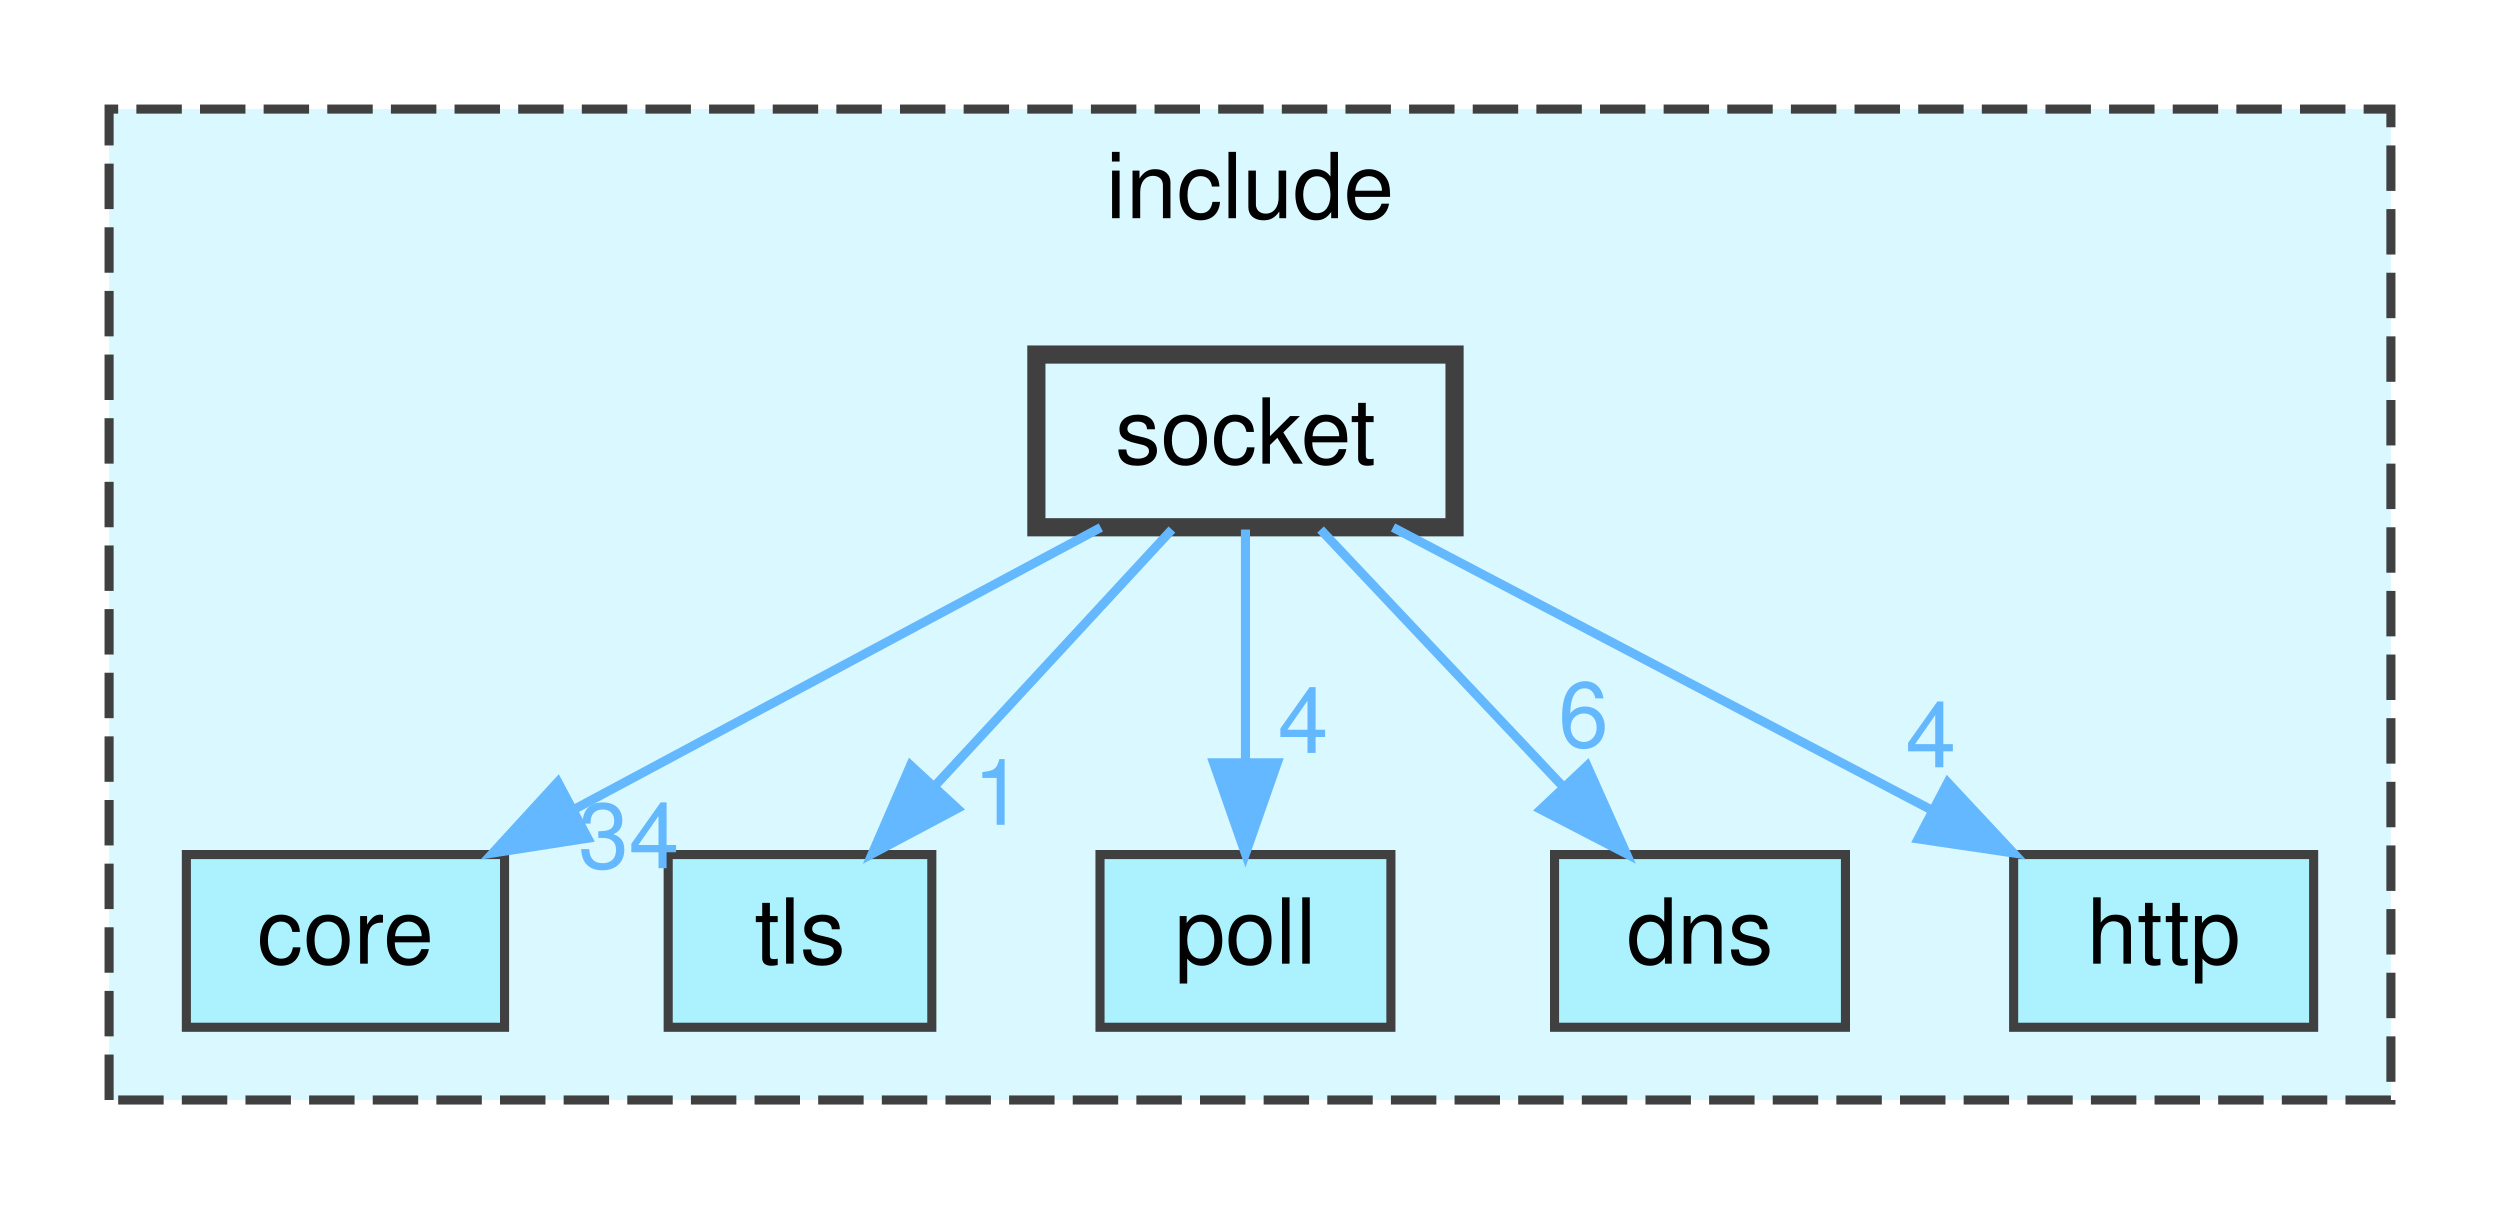
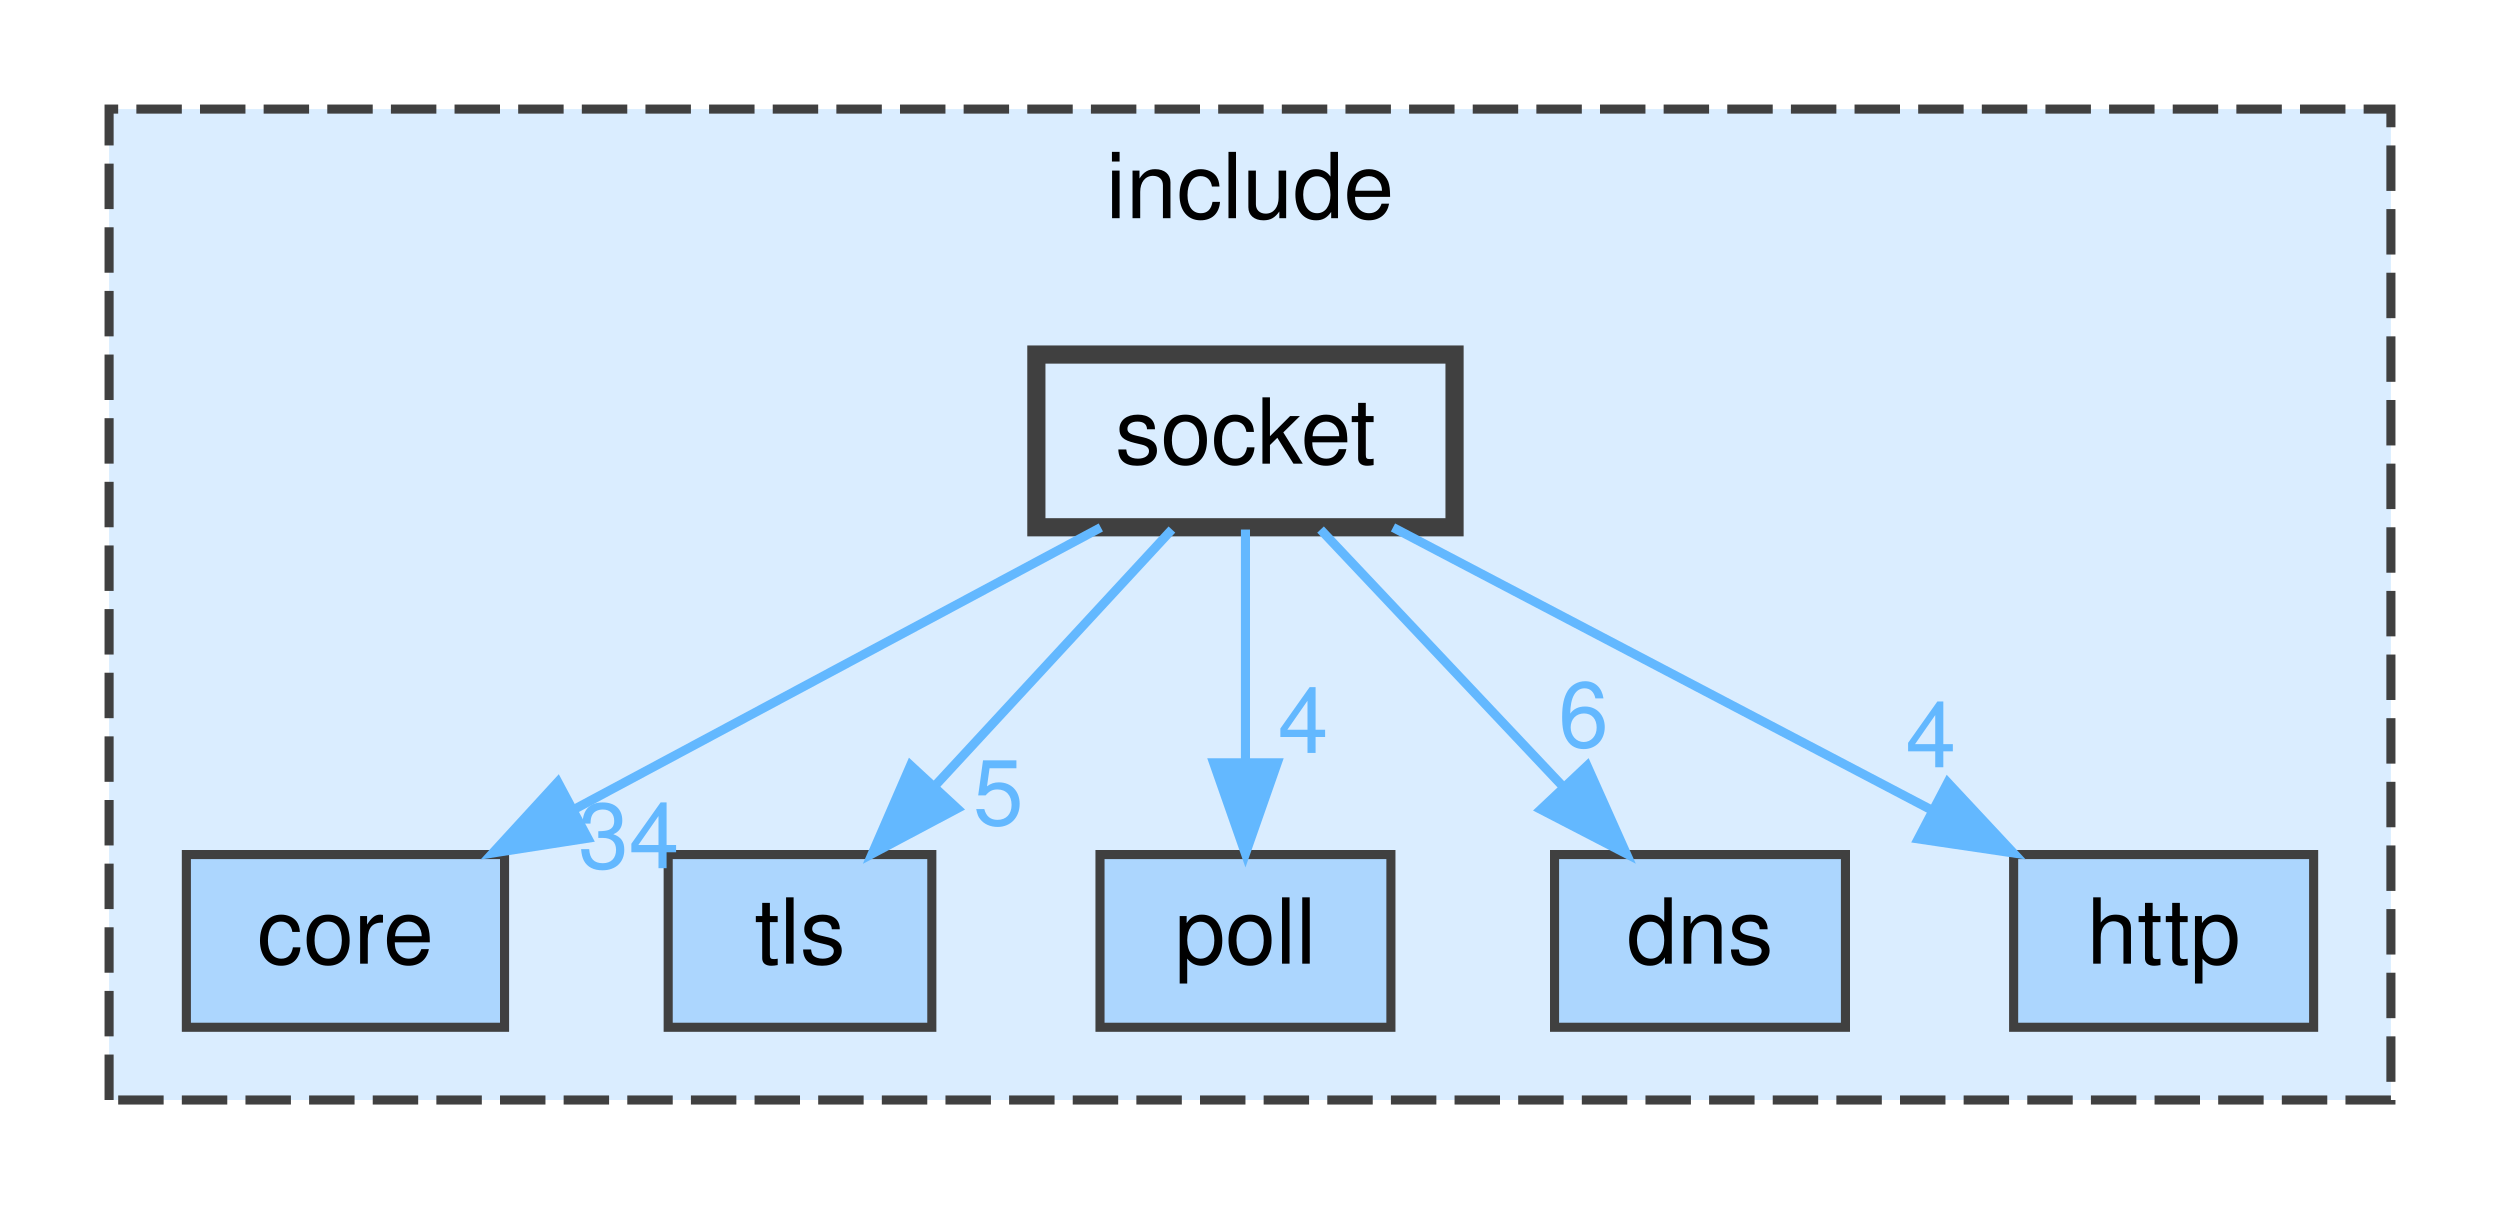
<svg xmlns="http://www.w3.org/2000/svg" xmlns:xlink="http://www.w3.org/1999/xlink" width="275pt" height="133pt" viewBox="0.00 0.00 275.00 133.00">
  <g id="graph0" class="graph" transform="scale(1 1) rotate(0) translate(4 129)">
    <g id="clust1" class="cluster">
      <g id="a_clust1">
        <a xlink:href="dir_d44c64559bbebec7f509842c48db8b23.html" target="_top" xlink:title="include">
-           <polygon fill="#daf8ff" stroke="#404040" stroke-dasharray="5,2" points="8,-8 8,-117 259,-117 259,-8 8,-8" />
+           <polygon fill="#daedff" stroke="#404040" stroke-dasharray="5,2" points="8,-8 8,-117 259,-117 259,-8 8,-8" />
          <text text-anchor="middle" x="133.5" y="-105" font-family="Helvetica,sans-Serif" font-size="10.00">include</text>
        </a>
      </g>
    </g>
    <g id="node1" class="node">
      <g id="a_node1">
        <a xlink:href="dir_3d69f64eaf81436fe2b22361382717e5.html" target="_top" xlink:title="core">
-           <polygon fill="#acf1fe" stroke="#404040" points="51.5,-35 16.5,-35 16.5,-16 51.5,-16 51.5,-35" />
+           <polygon fill="#acd6fe" stroke="#404040" points="51.5,-35 16.5,-35 16.5,-16 51.5,-16 51.5,-35" />
          <text text-anchor="middle" x="34" y="-23" font-family="Helvetica,sans-Serif" font-size="10.00">core</text>
        </a>
      </g>
    </g>
    <g id="node2" class="node">
      <g id="a_node2">
        <a xlink:href="dir_7dabddce885c25837fb5300c364e90af.html" target="_top" xlink:title="tls">
-           <polygon fill="#acf1fe" stroke="#404040" points="98.5,-35 69.5,-35 69.5,-16 98.5,-16 98.5,-35" />
+           <polygon fill="#acd6fe" stroke="#404040" points="98.5,-35 69.5,-35 69.5,-16 98.5,-16 98.5,-35" />
          <text text-anchor="middle" x="84" y="-23" font-family="Helvetica,sans-Serif" font-size="10.00">tls</text>
        </a>
      </g>
    </g>
    <g id="node3" class="node">
      <g id="a_node3">
        <a xlink:href="dir_8232a14a4d77609a8ef668622ab417b2.html" target="_top" xlink:title="poll">
-           <polygon fill="#acf1fe" stroke="#404040" points="149,-35 117,-35 117,-16 149,-16 149,-35" />
+           <polygon fill="#acd6fe" stroke="#404040" points="149,-35 117,-35 117,-16 149,-16 149,-35" />
          <text text-anchor="middle" x="133" y="-23" font-family="Helvetica,sans-Serif" font-size="10.00">poll</text>
        </a>
      </g>
    </g>
    <g id="node4" class="node">
      <g id="a_node4">
        <a xlink:href="dir_9c1a8fda6212d92d4df2de0cb3e2b810.html" target="_top" xlink:title="dns">
-           <polygon fill="#acf1fe" stroke="#404040" points="199,-35 167,-35 167,-16 199,-16 199,-35" />
+           <polygon fill="#acd6fe" stroke="#404040" points="199,-35 167,-35 167,-16 199,-16 199,-35" />
          <text text-anchor="middle" x="183" y="-23" font-family="Helvetica,sans-Serif" font-size="10.00">dns</text>
        </a>
      </g>
    </g>
    <g id="node5" class="node">
      <g id="a_node5">
        <a xlink:href="dir_c0632c2c4769486d54d1bae76e6a432e.html" target="_top" xlink:title="http">
-           <polygon fill="#acf1fe" stroke="#404040" points="250.5,-35 217.5,-35 217.5,-16 250.5,-16 250.5,-35" />
+           <polygon fill="#acd6fe" stroke="#404040" points="250.5,-35 217.5,-35 217.5,-16 250.5,-16 250.5,-35" />
          <text text-anchor="middle" x="234" y="-23" font-family="Helvetica,sans-Serif" font-size="10.00">http</text>
        </a>
      </g>
    </g>
    <g id="node6" class="node">
      <g id="a_node6">
        <a xlink:href="dir_472464c21f3697a4351aeeea96351180.html" target="_top" xlink:title="socket">
-           <polygon fill="#daf8ff" stroke="#404040" stroke-width="2" points="156,-90 110,-90 110,-71 156,-71 156,-90" />
+           <polygon fill="#daedff" stroke="#404040" stroke-width="2" points="156,-90 110,-90 110,-71 156,-71 156,-90" />
          <text text-anchor="middle" x="133" y="-78" font-family="Helvetica,sans-Serif" font-size="10.00">socket</text>
        </a>
      </g>
    </g>
    <g id="edge1" class="edge">
      <g id="a_edge1">
        <a xlink:href="dir_000008_000000.html" target="_top">
          <path fill="none" stroke="#63b8ff" d="M117.09,-70.98C101.45,-62.61 77.34,-49.7 59.12,-39.95" />
          <polygon fill="#63b8ff" stroke="#63b8ff" points="60.66,-36.8 50.2,-35.17 57.36,-42.98 60.66,-36.8" />
        </a>
      </g>
      <g id="a_edge1-headlabel">
        <a xlink:href="dir_000008_000000.html" target="_top" xlink:title="34">
          <text text-anchor="middle" x="65.17" y="-33.5" font-family="Helvetica,sans-Serif" font-size="10.00" fill="#63b8ff">34</text>
        </a>
      </g>
    </g>
    <g id="edge2" class="edge">
      <g id="a_edge2">
        <a xlink:href="dir_000008_000009.html" target="_top">
          <path fill="none" stroke="#63b8ff" d="M124.91,-70.75C117.84,-63.11 107.41,-51.82 98.85,-42.56" />
          <polygon fill="#63b8ff" stroke="#63b8ff" points="101.3,-40.06 91.94,-35.09 96.16,-44.81 101.3,-40.06" />
        </a>
      </g>
      <g id="a_edge2-headlabel">
-         <a xlink:href="dir_000008_000009.html" target="_top" xlink:title="1">
-           <text text-anchor="middle" x="105.82" y="-38.27" font-family="Helvetica,sans-Serif" font-size="10.00" fill="#63b8ff">1</text>
+         <a xlink:href="dir_000008_000009.html" target="_top" xlink:title="5">
+           <text text-anchor="middle" x="105.82" y="-38.27" font-family="Helvetica,sans-Serif" font-size="10.00" fill="#63b8ff">5</text>
        </a>
      </g>
    </g>
    <g id="edge3" class="edge">
      <g id="a_edge3">
        <a xlink:href="dir_000008_000006.html" target="_top">
          <path fill="none" stroke="#63b8ff" d="M133,-70.75C133,-63.8 133,-53.85 133,-45.13" />
          <polygon fill="#63b8ff" stroke="#63b8ff" points="136.5,-45.09 133,-35.09 129.5,-45.09 136.5,-45.09" />
        </a>
      </g>
      <g id="a_edge3-headlabel">
        <a xlink:href="dir_000008_000006.html" target="_top" xlink:title="4">
          <text text-anchor="middle" x="139.34" y="-46.18" font-family="Helvetica,sans-Serif" font-size="10.00" fill="#63b8ff">4</text>
        </a>
      </g>
    </g>
    <g id="edge4" class="edge">
      <g id="a_edge4">
        <a xlink:href="dir_000008_000001.html" target="_top">
          <path fill="none" stroke="#63b8ff" d="M141.26,-70.75C148.46,-63.11 159.11,-51.82 167.85,-42.56" />
          <polygon fill="#63b8ff" stroke="#63b8ff" points="170.58,-44.76 174.9,-35.09 165.49,-39.96 170.58,-44.76" />
        </a>
      </g>
      <g id="a_edge4-headlabel">
        <a xlink:href="dir_000008_000001.html" target="_top" xlink:title="6">
          <text text-anchor="middle" x="170.18" y="-46.83" font-family="Helvetica,sans-Serif" font-size="10.00" fill="#63b8ff">6</text>
        </a>
      </g>
    </g>
    <g id="edge5" class="edge">
      <g id="a_edge5">
        <a xlink:href="dir_000008_000004.html" target="_top">
          <path fill="none" stroke="#63b8ff" d="M149.23,-70.98C165.18,-62.61 189.78,-49.7 208.38,-39.95" />
          <polygon fill="#63b8ff" stroke="#63b8ff" points="210.25,-42.92 217.48,-35.17 207,-36.72 210.25,-42.92" />
        </a>
      </g>
      <g id="a_edge5-headlabel">
        <a xlink:href="dir_000008_000004.html" target="_top" xlink:title="4">
          <text text-anchor="middle" x="208.39" y="-44.6" font-family="Helvetica,sans-Serif" font-size="10.00" fill="#63b8ff">4</text>
        </a>
      </g>
    </g>
  </g>
</svg>
